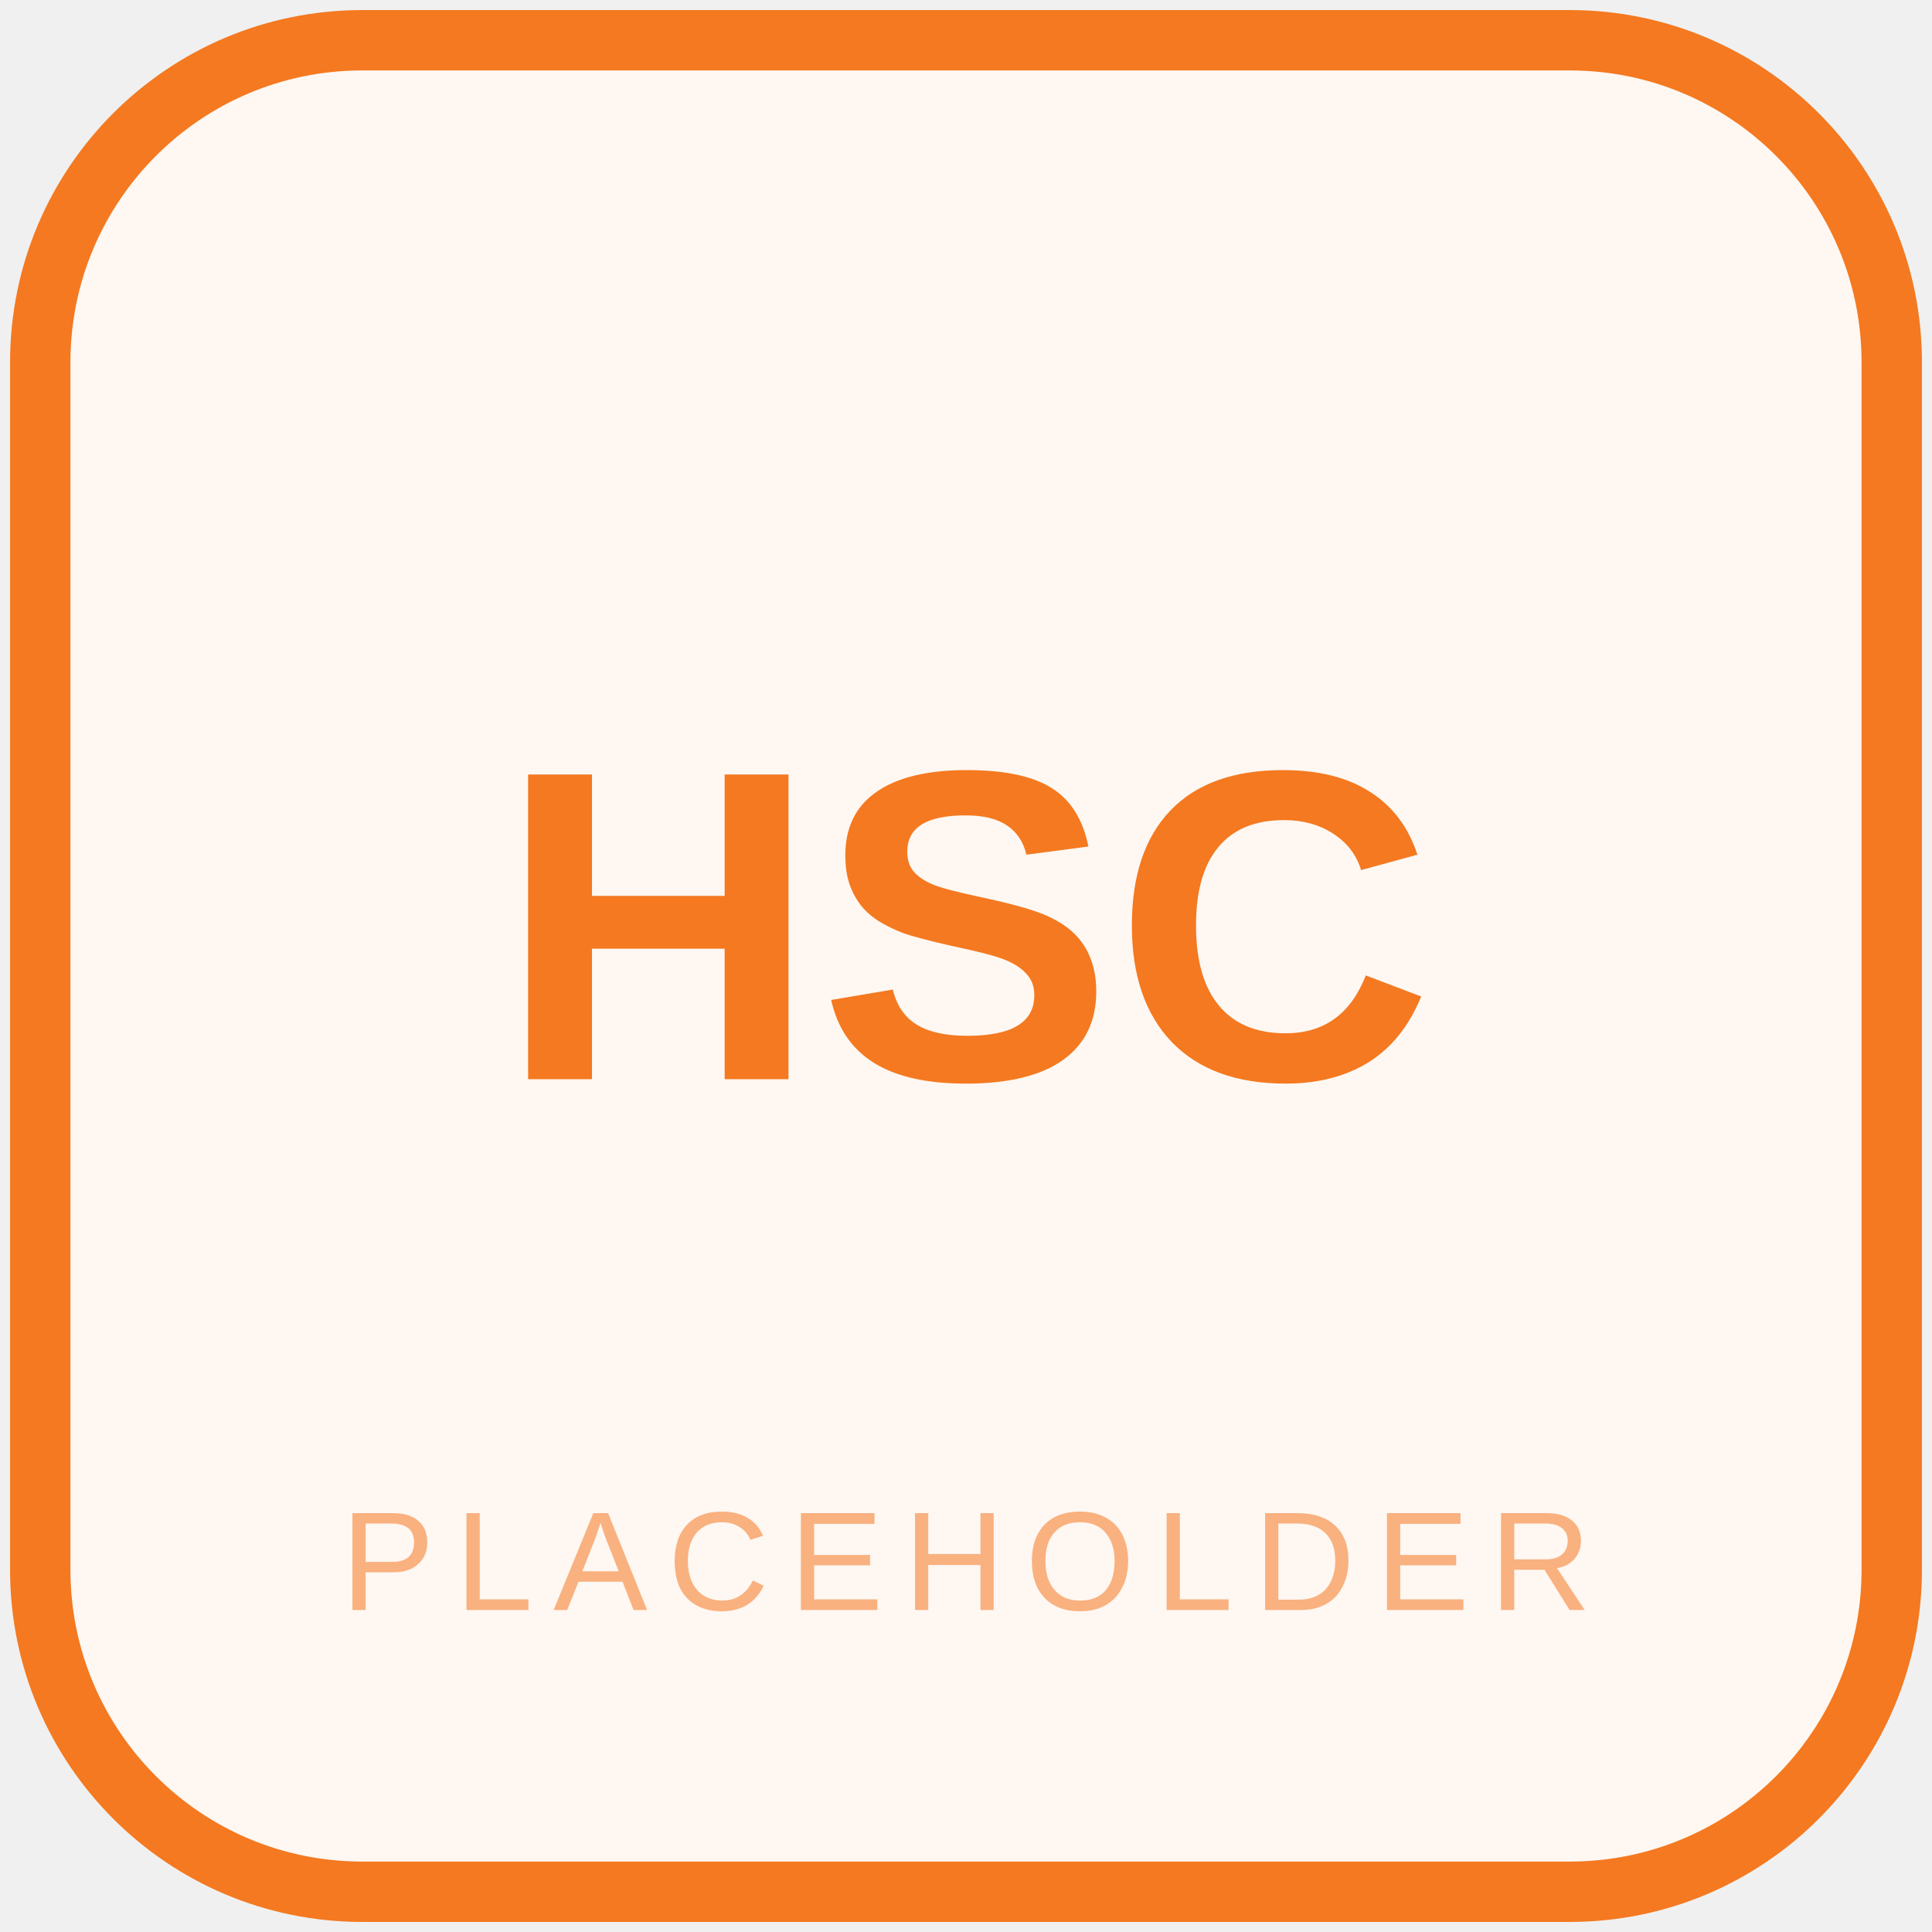
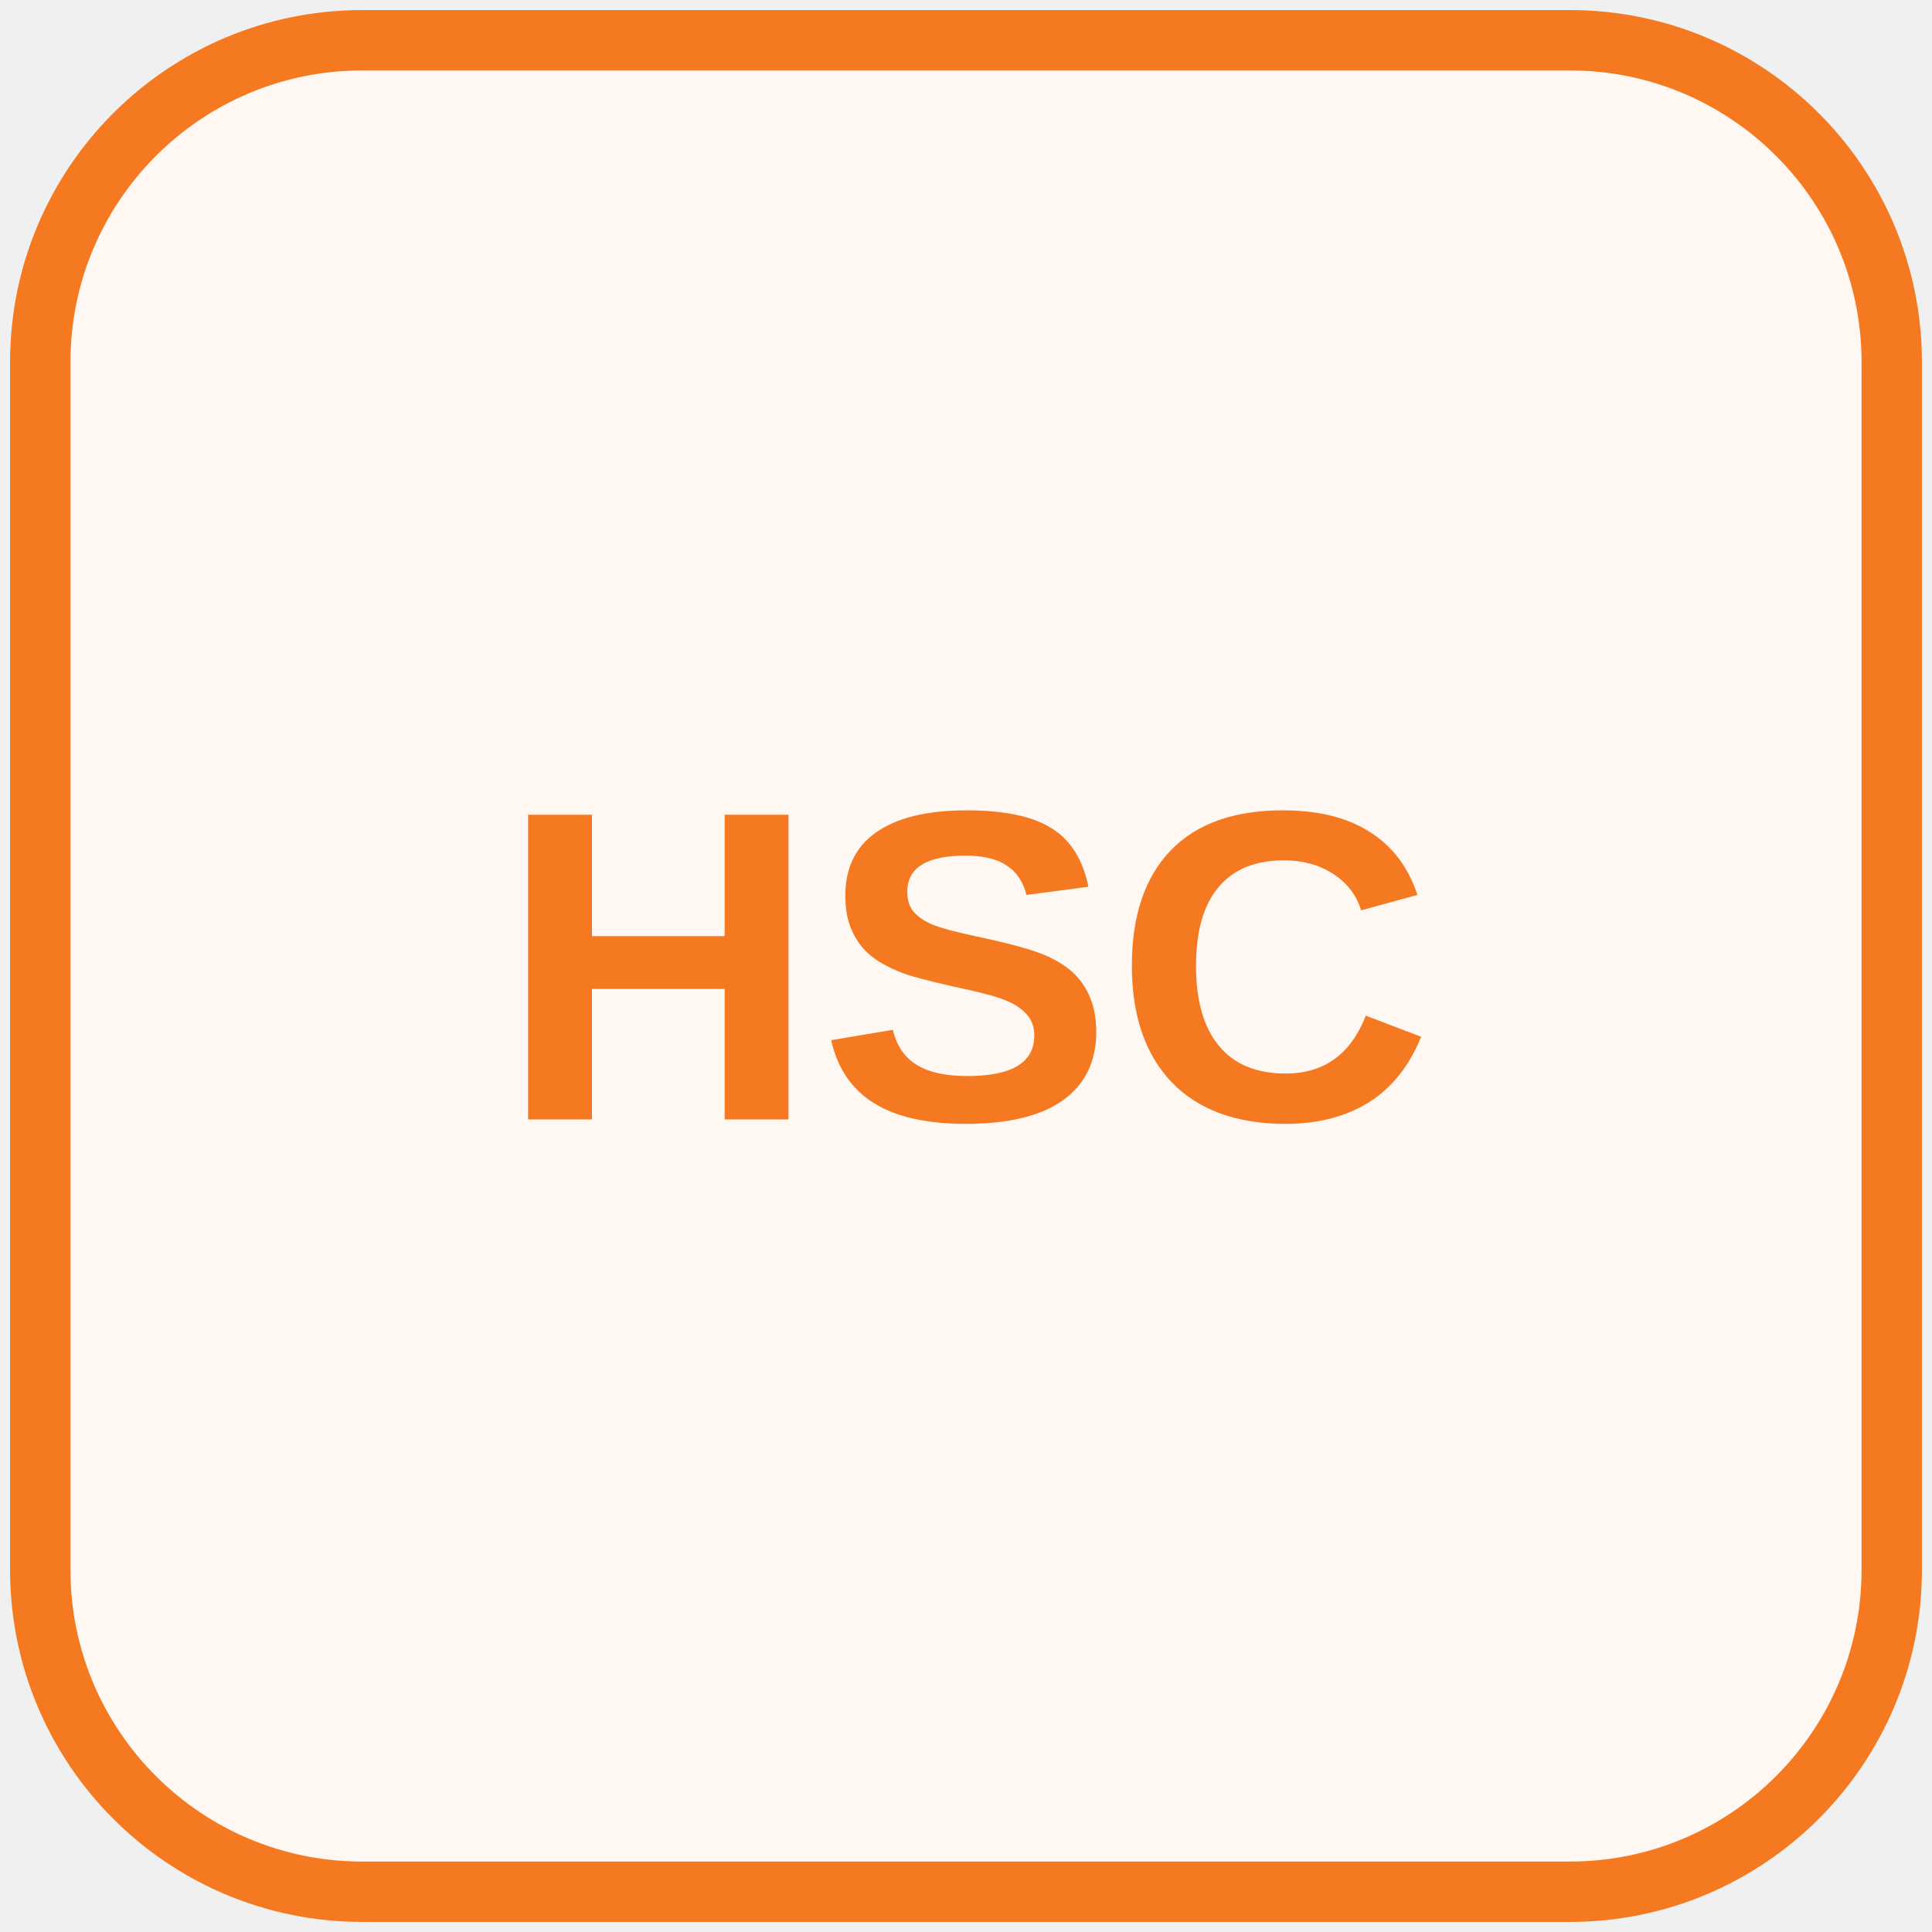
<svg xmlns="http://www.w3.org/2000/svg" viewBox="0 0 96 96" width="96" height="96" role="img">
  <rect x="2" y="2" width="92" height="92" rx="16" fill="#ffffff" stroke="#F47920" stroke-width="3" />
  <rect x="2" y="2" width="92" height="92" rx="16" fill="#F47920" opacity="0.06" />
-   <text x="48" y="46" text-anchor="middle" dominant-baseline="central" font-family="'DM Sans', Arial, sans-serif" font-weight="700" font-size="22" fill="#F47920">HSC</text>
-   <text x="48" y="80" text-anchor="middle" font-family="'DM Sans', Arial, sans-serif" font-weight="500" font-size="7" letter-spacing="1" fill="#F47920" opacity="0.55">PLACEHOLDER</text>
+   <text x="48" y="48" text-anchor="middle" dominant-baseline="central" font-family="'DM Sans', Arial, sans-serif" font-weight="700" font-size="22" fill="#F47920">HSC</text>
</svg>
